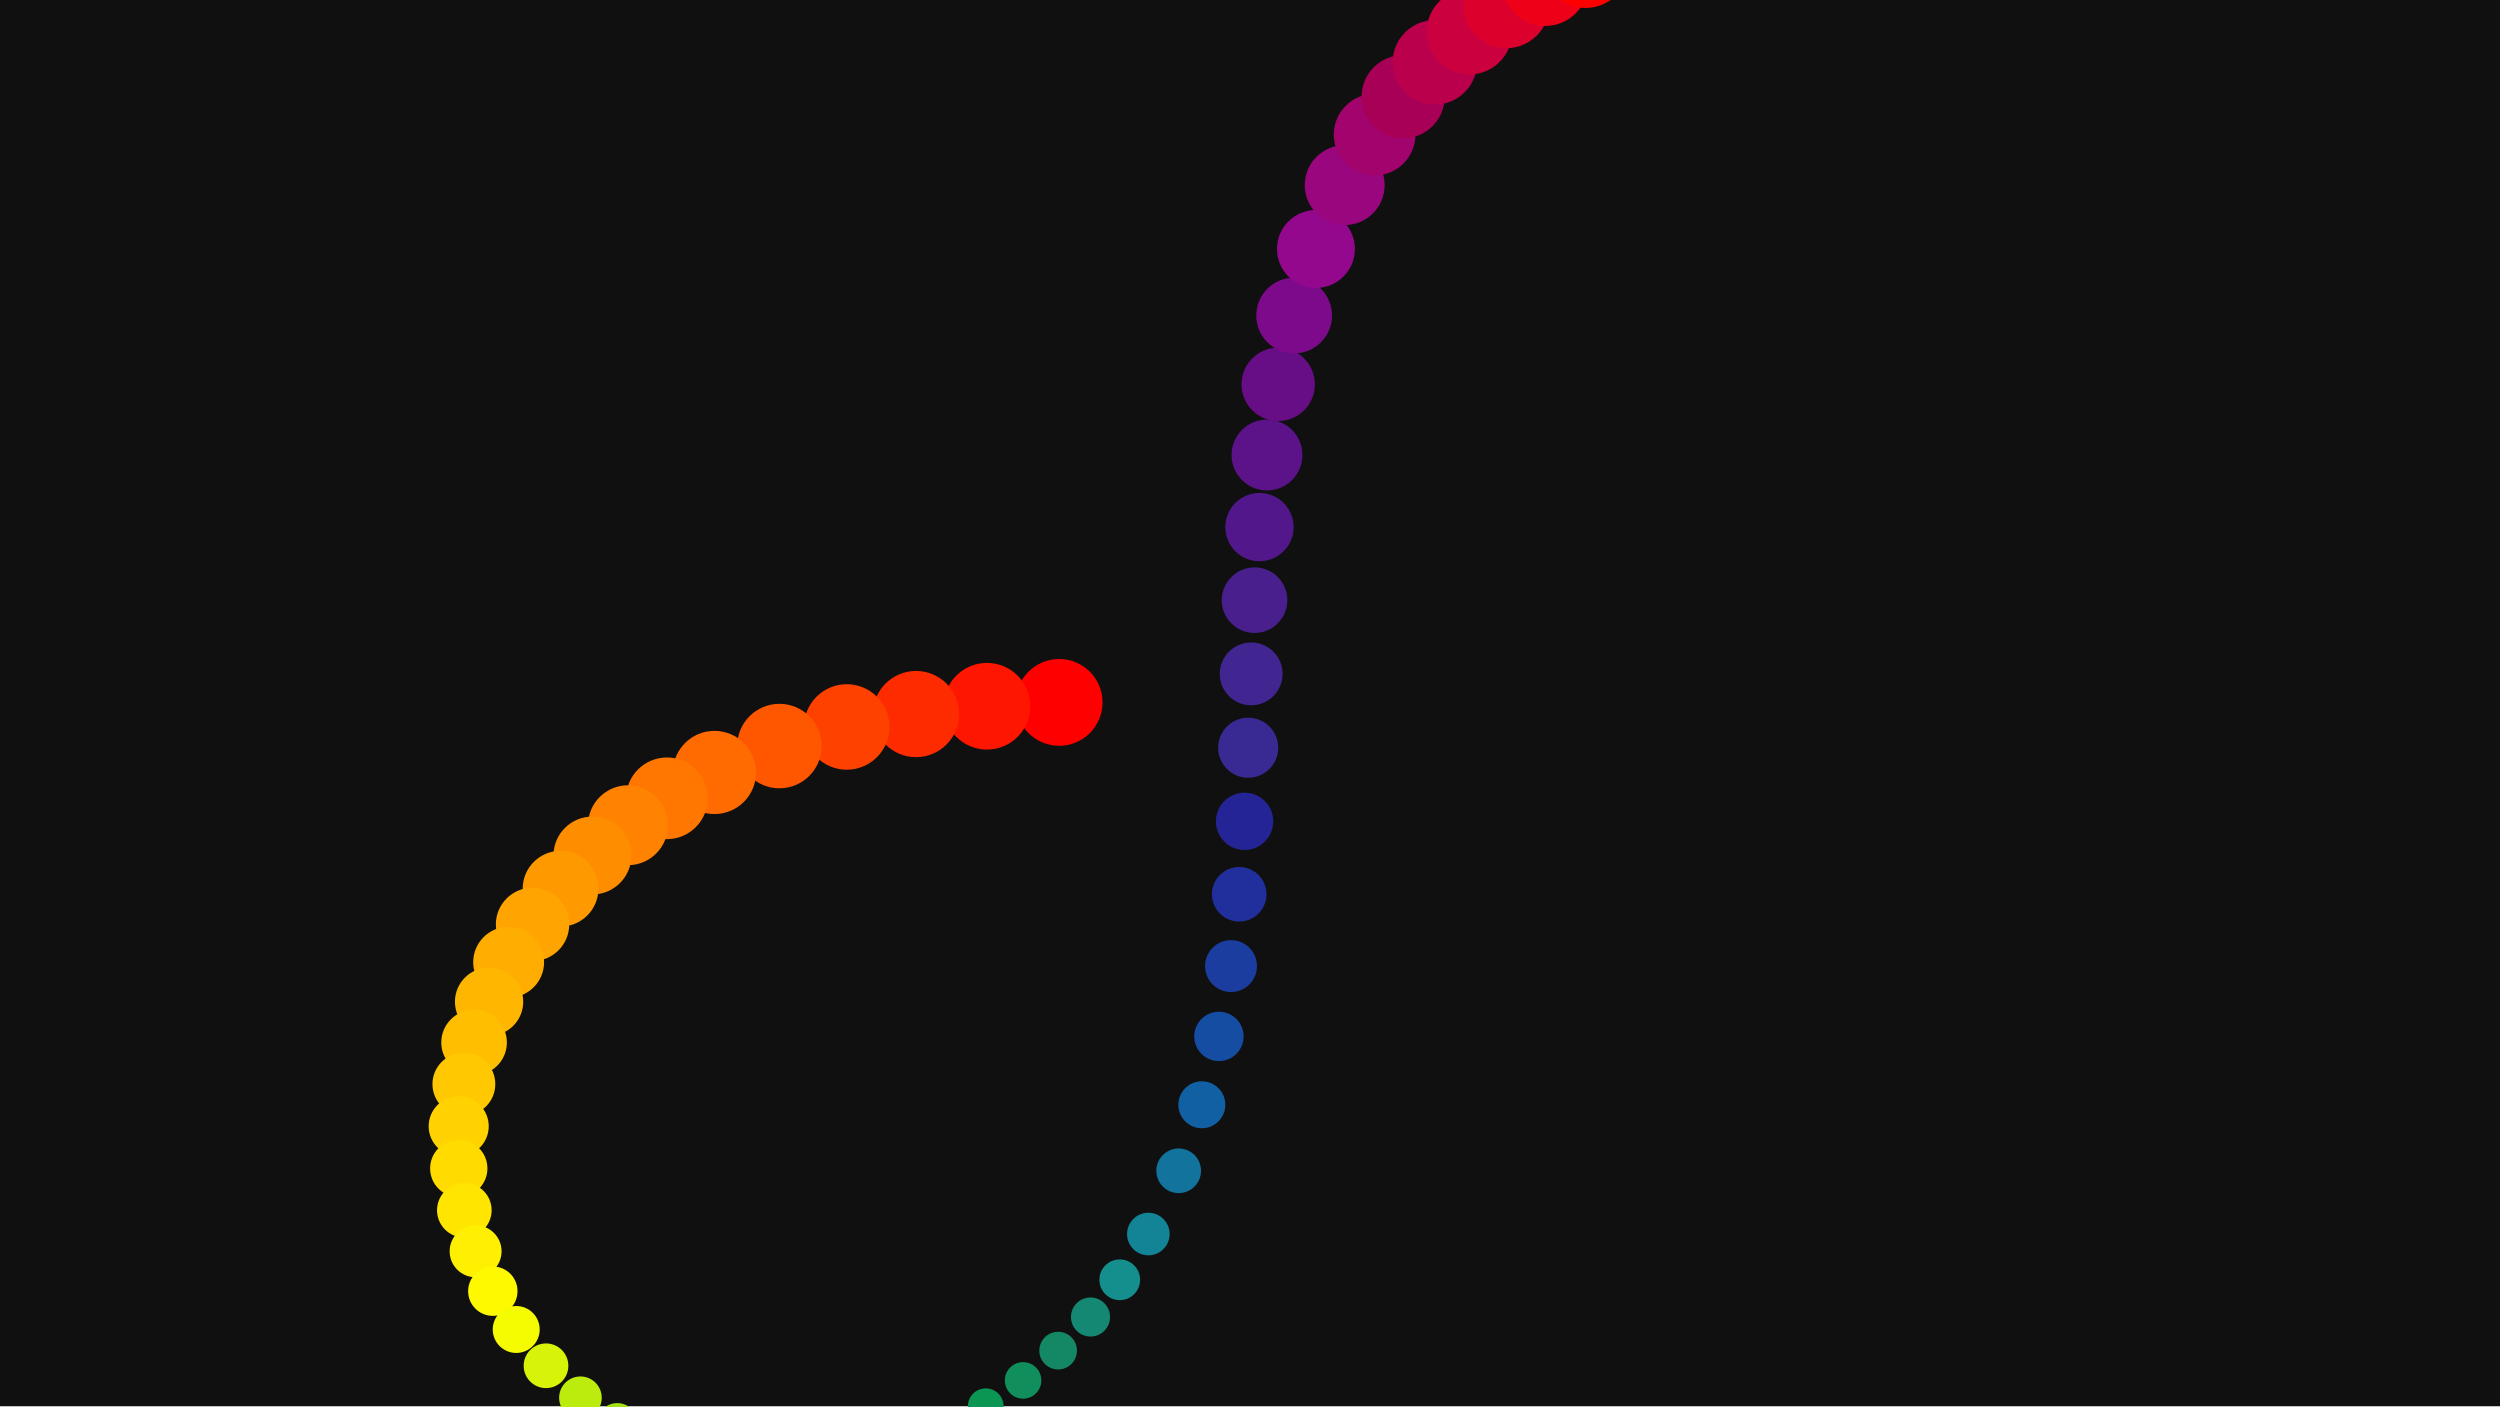
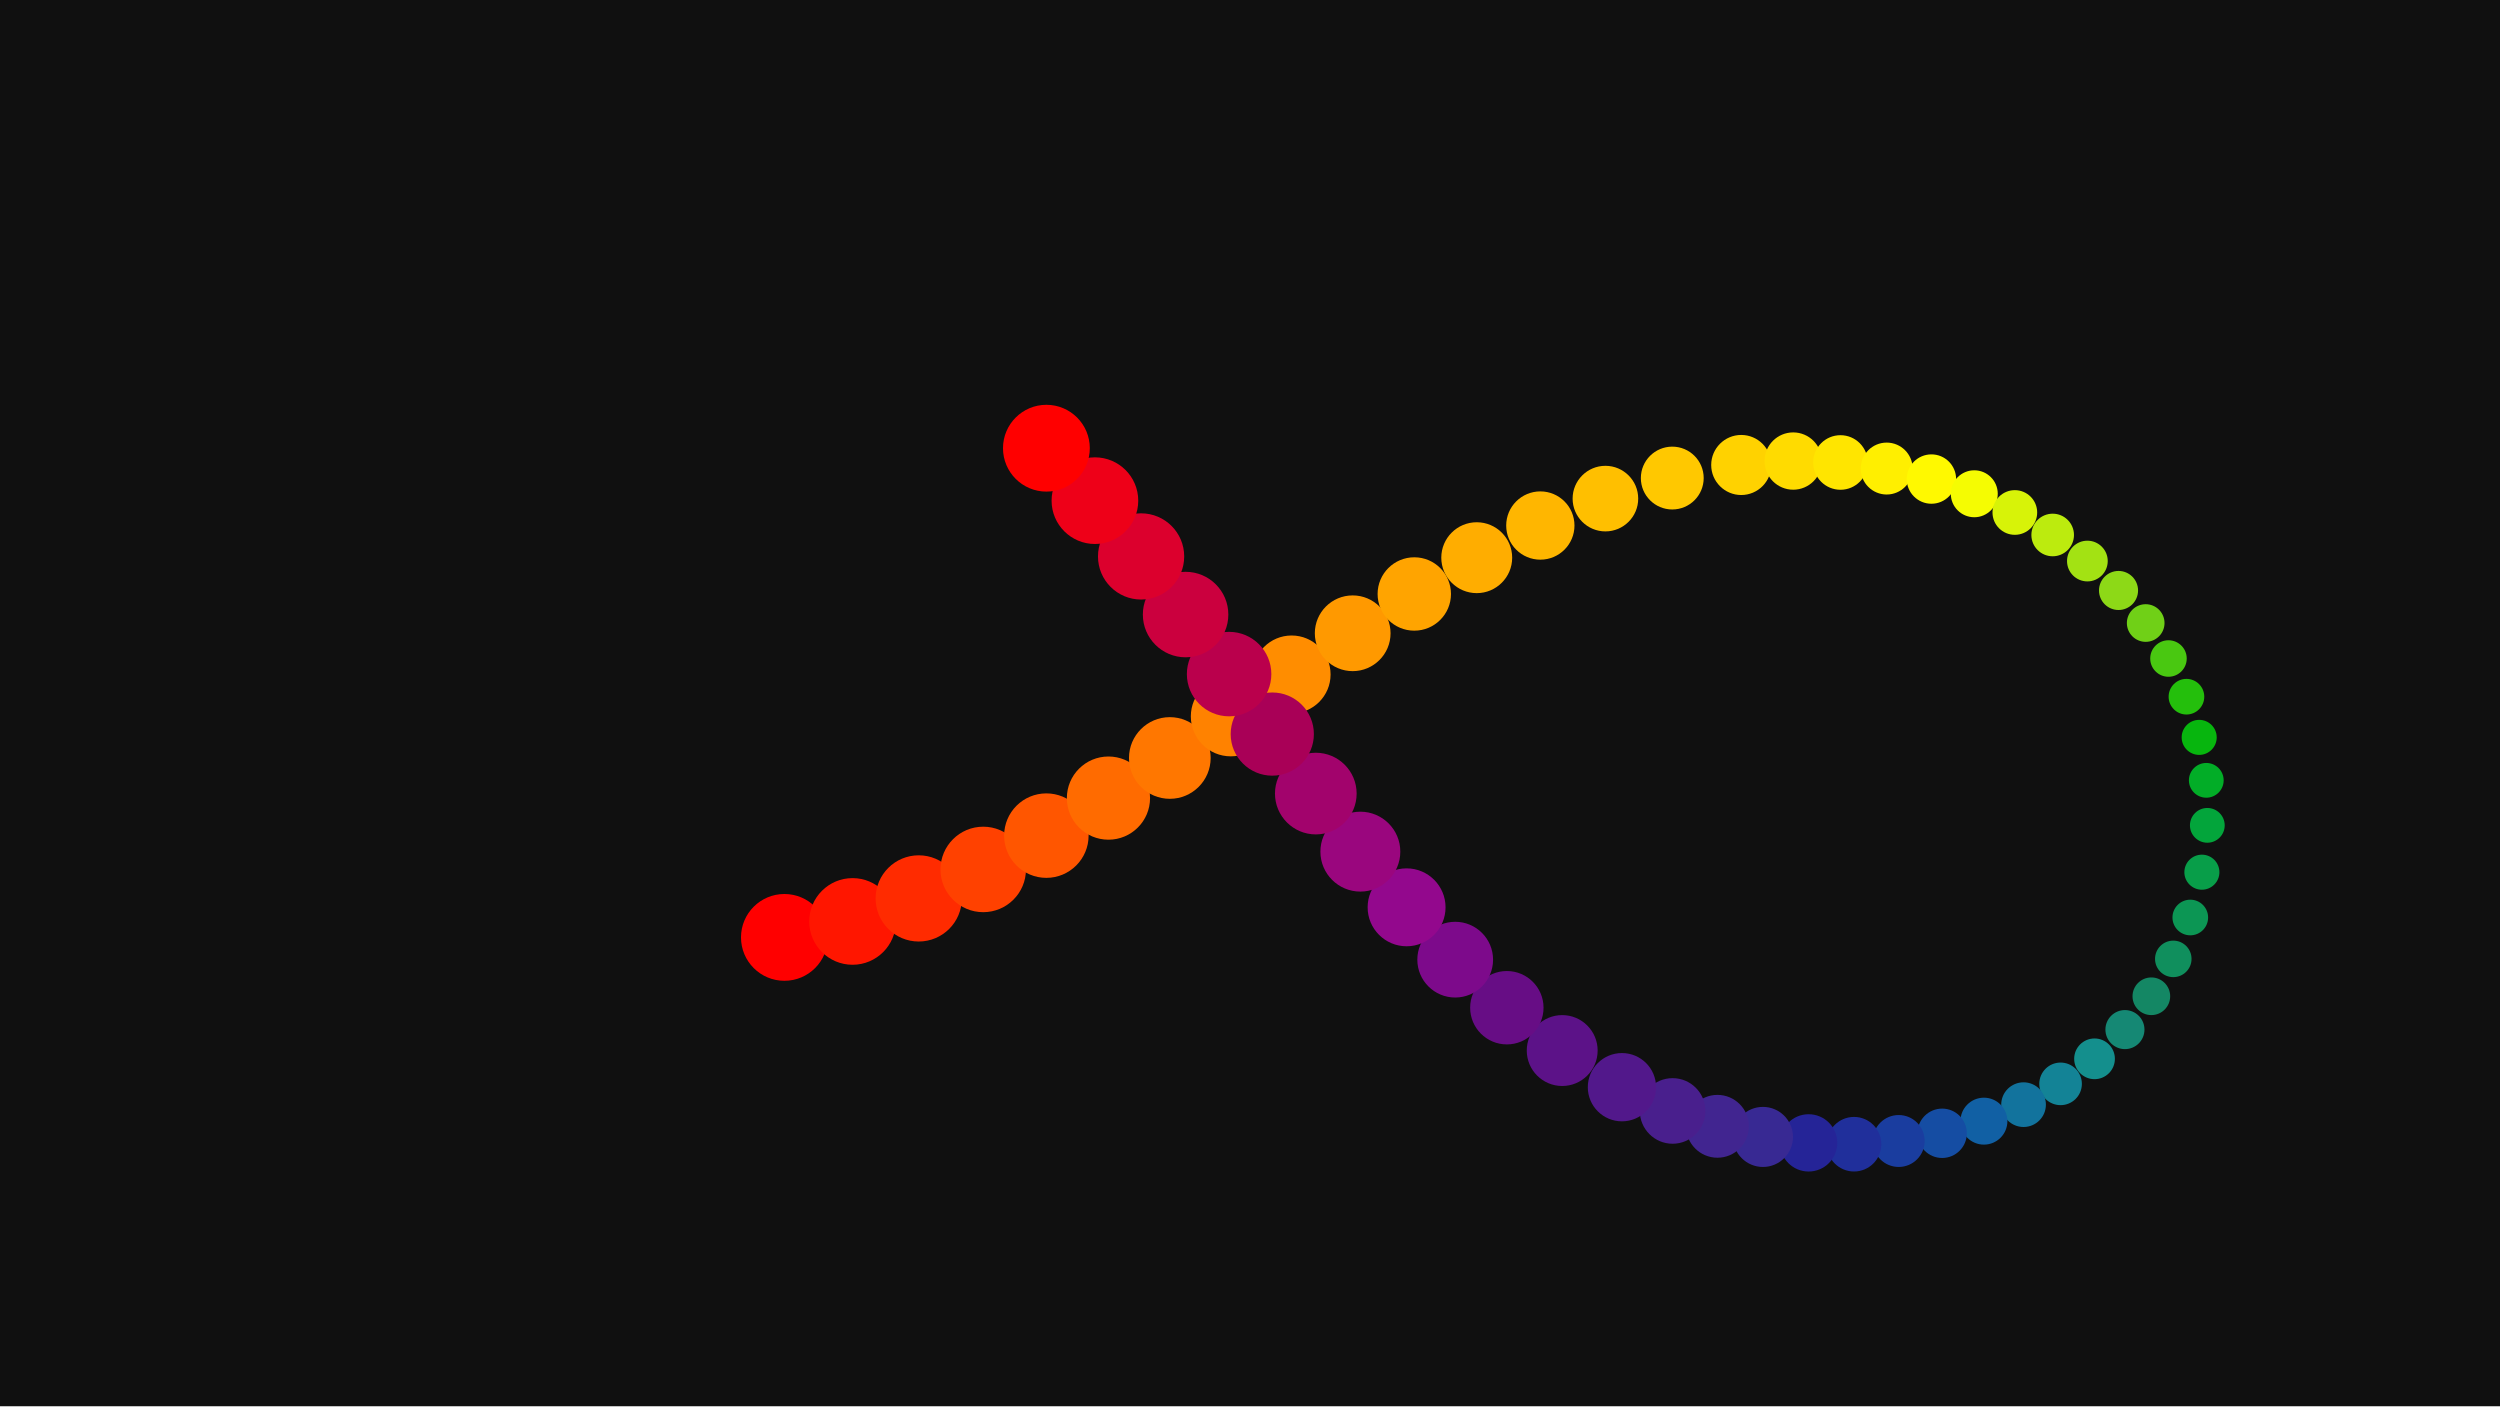
<svg xmlns="http://www.w3.org/2000/svg" width="720" height="405" viewBox="0 0 720 405">
  <path id="background" d="M 0.0 0.0 L 720.0 0.0 L 720.0 405.0 L 0.0 405.0 Z" stroke="none" fill-opacity="1" fill="#101010" />
  <g id="camera" transform="translate(360, 202.5) scale(1, -1) rotate(0.0) translate(0.0, 0.0)">
-     <g id="dot.00" class="curveentity2" transform="translate(-54.9633, 0.207923) rotate(0.0) scale(25, 25)">
+     <g id="dot.00" class="curveentity2" transform="translate(-134.0911, -67.47036) rotate(0.0) scale(25, 25)">
      <g id="0xffff0000" class="materialsolid" stroke="none" fill-opacity="1" fill="#ff0000">
        <path id="circle" class="curve2" fill-rule="evenodd" d="M 0.5 0.0 C 0.5 0.276,0.276 0.5,0.0 0.5 C -0.276 0.5,-0.5 0.276,-0.5 0.0 C -0.5 -0.276,-0.276 -0.5,0.0 -0.5 C 0.276 -0.5,0.5 -0.276,0.5 0.0 Z" />
      </g>
    </g>
-     <g id="dot.01" class="curveentity2" transform="translate(-75.75724, -0.895707) rotate(0.0) scale(24.95751, 24.95751)">
+     <g id="dot.01" class="curveentity2" transform="translate(-114.4626, -62.87492) rotate(0.0) scale(24.95751, 24.95751)">
      <g id="0xffff1600" class="materialsolid" stroke="none" fill-opacity="1" fill="#ff1600">
        <path id="circle" class="curve2" fill-rule="evenodd" d="M 0.5 0.0 C 0.5 0.276,0.276 0.5,0.0 0.5 C -0.276 0.5,-0.5 0.276,-0.5 0.0 C -0.5 -0.276,-0.276 -0.5,0.0 -0.5 C 0.276 -0.5,0.5 -0.276,0.5 0.0 Z" />
      </g>
    </g>
-     <g id="dot.02" class="curveentity2" transform="translate(-96.183, -3.146239) rotate(0.0) scale(24.83053, 24.83053)">
+     <g id="dot.02" class="curveentity2" transform="translate(-95.40636, -56.24306) rotate(0.0) scale(24.83053, 24.83053)">
      <g id="0xffff2b00" class="materialsolid" stroke="none" fill-opacity="1" fill="#ff2b00">
        <path id="circle" class="curve2" fill-rule="evenodd" d="M 0.5 0.0 C 0.5 0.276,0.276 0.5,0.0 0.5 C -0.276 0.5,-0.5 0.276,-0.5 0.0 C -0.5 -0.276,-0.276 -0.5,0.0 -0.5 C 0.276 -0.5,0.5 -0.276,0.5 0.0 Z" />
      </g>
    </g>
-     <g id="dot.03" class="curveentity2" transform="translate(-116.1403, -6.862864) rotate(0.0) scale(24.62048, 24.62048)">
+     <g id="dot.03" class="curveentity2" transform="translate(-76.83176, -47.89714) rotate(0.0) scale(24.62048, 24.62048)">
      <g id="0xffff4100" class="materialsolid" stroke="none" fill-opacity="1" fill="#ff4100">
        <path id="circle" class="curve2" fill-rule="evenodd" d="M 0.5 0.0 C 0.5 0.276,0.276 0.5,0.0 0.5 C -0.276 0.5,-0.5 0.276,-0.5 0.0 C -0.5 -0.276,-0.276 -0.5,0.0 -0.5 C 0.276 -0.5,0.5 -0.276,0.5 0.0 Z" />
      </g>
    </g>
-     <g id="dot.04" class="curveentity2" transform="translate(-135.5252, -12.3642) rotate(0.0) scale(24.32976, 24.32976)">
+     <g id="dot.04" class="curveentity2" transform="translate(-58.64811, -38.15961) rotate(0.0) scale(24.32976, 24.32976)">
      <g id="0xffff5600" class="materialsolid" stroke="none" fill-opacity="1" fill="#ff5600">
        <path id="circle" class="curve2" fill-rule="evenodd" d="M 0.5 0.0 C 0.5 0.276,0.276 0.5,0.0 0.5 C -0.276 0.5,-0.5 0.276,-0.5 0.0 C -0.5 -0.276,-0.276 -0.5,0.0 -0.5 C 0.276 -0.5,0.5 -0.276,0.5 0.0 Z" />
      </g>
    </g>
-     <g id="dot.05" class="curveentity2" transform="translate(-154.2374, -19.96971) rotate(0.0) scale(23.96166, 23.96166)">
+     <g id="dot.05" class="curveentity2" transform="translate(-40.76466, -27.35278) rotate(0.0) scale(23.96166, 23.96166)">
      <g id="0xffff6b00" class="materialsolid" stroke="none" fill-opacity="1" fill="#ff6b00">
        <path id="circle" class="curve2" fill-rule="evenodd" d="M 0.5 0.0 C 0.5 0.276,0.276 0.5,0.0 0.5 C -0.276 0.5,-0.5 0.276,-0.5 0.0 C -0.5 -0.276,-0.276 -0.5,0.0 -0.5 C 0.276 -0.5,0.5 -0.276,0.5 0.0 Z" />
      </g>
    </g>
-     <g id="dot.06" class="curveentity2" transform="translate(-167.9351, -27.41486) rotate(0.0) scale(23.52034, 23.52034)">
+     <g id="dot.06" class="curveentity2" transform="translate(-23.09123, -15.79932) rotate(0.0) scale(23.52034, 23.52034)">
      <g id="0xffff7700" class="materialsolid" stroke="none" fill-opacity="1" fill="#ff7700">
        <path id="circle" class="curve2" fill-rule="evenodd" d="M 0.5 0.0 C 0.5 0.276,0.276 0.5,0.0 0.5 C -0.276 0.5,-0.5 0.276,-0.5 0.0 C -0.5 -0.276,-0.276 -0.5,0.0 -0.5 C 0.276 -0.5,0.5 -0.276,0.5 0.0 Z" />
      </g>
    </g>
-     <g id="dot.07" class="curveentity2" transform="translate(-179.1497, -35.17013) rotate(0.0) scale(23.01081, 23.01081)">
+     <g id="dot.07" class="curveentity2" transform="translate(-5.536804, -3.821395) rotate(0.0) scale(23.01081, 23.01081)">
      <g id="0xffff8200" class="materialsolid" stroke="none" fill-opacity="1" fill="#ff8200">
        <path id="circle" class="curve2" fill-rule="evenodd" d="M 0.5 0.0 C 0.5 0.276,0.276 0.5,0.0 0.5 C -0.276 0.5,-0.5 0.276,-0.5 0.0 C -0.5 -0.276,-0.276 -0.5,0.0 -0.5 C 0.276 -0.5,0.5 -0.276,0.5 0.0 Z" />
      </g>
    </g>
-     <g id="dot.08" class="curveentity2" transform="translate(-189.3812, -43.88594) rotate(0.0) scale(22.43884, 22.43884)">
+     <g id="dot.08" class="curveentity2" transform="translate(11.98878, 8.258275) rotate(0.0) scale(22.43884, 22.43884)">
      <g id="0xffff8d00" class="materialsolid" stroke="none" fill-opacity="1" fill="#ff8d00">
        <path id="circle" class="curve2" fill-rule="evenodd" d="M 0.5 0.0 C 0.5 0.276,0.276 0.5,0.0 0.5 C -0.276 0.5,-0.5 0.276,-0.5 0.0 C -0.5 -0.276,-0.276 -0.5,0.0 -0.5 C 0.276 -0.5,0.5 -0.276,0.5 0.0 Z" />
      </g>
    </g>
-     <g id="dot.09" class="curveentity2" transform="translate(-198.5623, -53.4434) rotate(0.0) scale(21.81091, 21.81091)">
+     <g id="dot.09" class="curveentity2" transform="translate(29.57634, 20.11741) rotate(0.0) scale(21.81091, 21.81091)">
      <g id="0xffff9900" class="materialsolid" stroke="none" fill-opacity="1" fill="#ff9900">
        <path id="circle" class="curve2" fill-rule="evenodd" d="M 0.5 0.0 C 0.5 0.276,0.276 0.5,0.0 0.5 C -0.276 0.5,-0.5 0.276,-0.5 0.0 C -0.5 -0.276,-0.276 -0.5,0.0 -0.5 C 0.276 -0.5,0.5 -0.276,0.5 0.0 Z" />
      </g>
    </g>
-     <g id="dot.10" class="curveentity2" transform="translate(-206.6276, -63.72531) rotate(0.0) scale(21.13413, 21.13413)">
+     <g id="dot.10" class="curveentity2" transform="translate(47.31665, 31.43369) rotate(0.0) scale(21.13413, 21.13413)">
      <g id="0xffffa400" class="materialsolid" stroke="none" fill-opacity="1" fill="#ffa400">
        <path id="circle" class="curve2" fill-rule="evenodd" d="M 0.5 0.0 C 0.5 0.276,0.276 0.5,0.0 0.5 C -0.276 0.5,-0.5 0.276,-0.5 0.0 C -0.5 -0.276,-0.276 -0.5,0.0 -0.5 C 0.276 -0.5,0.5 -0.276,0.5 0.0 Z" />
      </g>
    </g>
-     <g id="dot.11" class="curveentity2" transform="translate(-213.5104, -74.6127) rotate(0.0) scale(20.41618, 20.41618)">
+     <g id="dot.11" class="curveentity2" transform="translate(65.2999, 41.88443) rotate(0.0) scale(20.41618, 20.41618)">
      <g id="0xffffad00" class="materialsolid" stroke="none" fill-opacity="1" fill="#ffad00">
        <path id="circle" class="curve2" fill-rule="evenodd" d="M 0.5 0.0 C 0.5 0.276,0.276 0.5,0.0 0.5 C -0.276 0.5,-0.5 0.276,-0.5 0.0 C -0.5 -0.276,-0.276 -0.5,0.0 -0.5 C 0.276 -0.5,0.5 -0.276,0.5 0.0 Z" />
      </g>
    </g>
-     <g id="dot.12" class="curveentity2" transform="translate(-219.1449, -85.98846) rotate(0.0) scale(19.66519, 19.66519)">
+     <g id="dot.12" class="curveentity2" transform="translate(83.6171, 51.14744) rotate(0.0) scale(19.66519, 19.66519)">
      <g id="0xffffb600" class="materialsolid" stroke="none" fill-opacity="1" fill="#ffb600">
        <path id="circle" class="curve2" fill-rule="evenodd" d="M 0.5 0.0 C 0.5 0.276,0.276 0.5,0.0 0.5 C -0.276 0.5,-0.5 0.276,-0.5 0.0 C -0.5 -0.276,-0.276 -0.5,0.0 -0.5 C 0.276 -0.5,0.5 -0.276,0.5 0.0 Z" />
      </g>
    </g>
-     <g id="dot.13" class="curveentity2" transform="translate(-223.4646, -97.73407) rotate(0.0) scale(18.88966, 18.88966)">
+     <g id="dot.13" class="curveentity2" transform="translate(102.3584, 58.90006) rotate(0.0) scale(18.88966, 18.88966)">
      <g id="0xffffbf00" class="materialsolid" stroke="none" fill-opacity="1" fill="#ffbf00">
        <path id="circle" class="curve2" fill-rule="evenodd" d="M 0.5 0.0 C 0.5 0.276,0.276 0.5,0.0 0.5 C -0.276 0.5,-0.5 0.276,-0.5 0.0 C -0.5 -0.276,-0.276 -0.5,0.0 -0.5 C 0.276 -0.5,0.5 -0.276,0.5 0.0 Z" />
      </g>
    </g>
-     <g id="dot.14" class="curveentity2" transform="translate(-226.4033, -109.7309) rotate(0.0) scale(18.0984, 18.0984)">
+     <g id="dot.14" class="curveentity2" transform="translate(121.6146, 64.81998) rotate(0.0) scale(18.0984, 18.0984)">
      <g id="0xffffc800" class="materialsolid" stroke="none" fill-opacity="1" fill="#ffc800">
        <path id="circle" class="curve2" fill-rule="evenodd" d="M 0.5 0.0 C 0.5 0.276,0.276 0.5,0.0 0.5 C -0.276 0.5,-0.5 0.276,-0.5 0.0 C -0.5 -0.276,-0.276 -0.5,0.0 -0.5 C 0.276 -0.5,0.5 -0.276,0.5 0.0 Z" />
      </g>
    </g>
-     <g id="dot.15" class="curveentity2" transform="translate(-227.895, -121.8619) rotate(0.0) scale(17.30035, 17.30035)">
+     <g id="dot.15" class="curveentity2" transform="translate(141.4764, 68.58479) rotate(0.0) scale(17.30035, 17.30035)">
      <g id="0xffffd200" class="materialsolid" stroke="none" fill-opacity="1" fill="#ffd200">
        <path id="circle" class="curve2" fill-rule="evenodd" d="M 0.5 0.0 C 0.5 0.276,0.276 0.5,0.0 0.5 C -0.276 0.5,-0.5 0.276,-0.5 0.0 C -0.5 -0.276,-0.276 -0.5,0.0 -0.5 C 0.276 -0.5,0.5 -0.276,0.5 0.0 Z" />
      </g>
    </g>
-     <g id="dot.16" class="curveentity2" transform="translate(-227.8733, -134.008) rotate(0.0) scale(16.50456, 16.50456)">
+     <g id="dot.16" class="curveentity2" transform="translate(156.4427, 69.71569) rotate(0.0) scale(16.50456, 16.50456)">
      <g id="0xffffdb00" class="materialsolid" stroke="none" fill-opacity="1" fill="#ffdb00">
        <path id="circle" class="curve2" fill-rule="evenodd" d="M 0.5 0.0 C 0.5 0.276,0.276 0.5,0.0 0.5 C -0.276 0.5,-0.5 0.276,-0.5 0.0 C -0.5 -0.276,-0.276 -0.5,0.0 -0.5 C 0.276 -0.5,0.5 -0.276,0.5 0.0 Z" />
      </g>
    </g>
-     <g id="dot.17" class="curveentity2" transform="translate(-226.2721, -146.0522) rotate(0.0) scale(15.72005, 15.72005)">
+     <g id="dot.17" class="curveentity2" transform="translate(170.054, 69.30514) rotate(0.0) scale(15.72005, 15.72005)">
      <g id="0xffffe500" class="materialsolid" stroke="none" fill-opacity="1" fill="#ffe500">
        <path id="circle" class="curve2" fill-rule="evenodd" d="M 0.5 0.0 C 0.5 0.276,0.276 0.5,0.0 0.5 C -0.276 0.5,-0.5 0.276,-0.5 0.0 C -0.5 -0.276,-0.276 -0.5,0.0 -0.5 C 0.276 -0.5,0.5 -0.276,0.5 0.0 Z" />
      </g>
    </g>
-     <g id="dot.18" class="curveentity2" transform="translate(-223.0251, -157.8758) rotate(0.0) scale(14.95571, 14.95571)">
+     <g id="dot.18" class="curveentity2" transform="translate(183.3634, 67.55671) rotate(0.0) scale(14.95571, 14.95571)">
      <g id="0xffffef00" class="materialsolid" stroke="none" fill-opacity="1" fill="#ffef00">
        <path id="circle" class="curve2" fill-rule="evenodd" d="M 0.5 0.0 C 0.5 0.276,0.276 0.5,0.0 0.5 C -0.276 0.5,-0.5 0.276,-0.5 0.0 C -0.5 -0.276,-0.276 -0.5,0.0 -0.5 C 0.276 -0.5,0.5 -0.276,0.5 0.0 Z" />
      </g>
    </g>
-     <g id="dot.19" class="curveentity2" transform="translate(-218.0664, -169.3603) rotate(0.0) scale(14.22019, 14.22019)">
+     <g id="dot.19" class="curveentity2" transform="translate(196.25, 64.53245) rotate(0.0) scale(14.22019, 14.22019)">
      <g id="0xfffff900" class="materialsolid" stroke="none" fill-opacity="1" fill="#fff900">
        <path id="circle" class="curve2" fill-rule="evenodd" d="M 0.5 0.0 C 0.5 0.276,0.276 0.5,0.0 0.5 C -0.276 0.5,-0.5 0.276,-0.5 0.0 C -0.5 -0.276,-0.276 -0.5,0.0 -0.5 C 0.276 -0.5,0.5 -0.276,0.5 0.0 Z" />
      </g>
    </g>
-     <g id="dot.20" class="curveentity2" transform="translate(-211.3293, -180.3887) rotate(0.0) scale(13.52184, 13.52184)">
+     <g id="dot.20" class="curveentity2" transform="translate(208.5939, 60.29438) rotate(0.0) scale(13.52184, 13.52184)">
      <g id="0xfff5fc02" class="materialsolid" stroke="none" fill-opacity="1" fill="#f5fc02">
        <path id="circle" class="curve2" fill-rule="evenodd" d="M 0.5 0.0 C 0.5 0.276,0.276 0.5,0.0 0.5 C -0.276 0.5,-0.5 0.276,-0.5 0.0 C -0.5 -0.276,-0.276 -0.5,0.0 -0.5 C 0.276 -0.5,0.5 -0.276,0.5 0.0 Z" />
      </g>
    </g>
-     <g id="dot.21" class="curveentity2" transform="translate(-202.7482, -190.8418) rotate(0.0) scale(12.86856, 12.86856)">
+     <g id="dot.21" class="curveentity2" transform="translate(220.2748, 54.90446) rotate(0.0) scale(12.86856, 12.86856)">
      <g id="0xffd7f308" class="materialsolid" stroke="none" fill-opacity="1" fill="#d7f308">
        <path id="circle" class="curve2" fill-rule="evenodd" d="M 0.5 0.0 C 0.5 0.276,0.276 0.5,0.0 0.5 C -0.276 0.5,-0.5 0.276,-0.5 0.0 C -0.5 -0.276,-0.276 -0.5,0.0 -0.5 C 0.276 -0.5,0.5 -0.276,0.5 0.0 Z" />
      </g>
    </g>
-     <g id="dot.22" class="curveentity2" transform="translate(-192.8347, -200.0503) rotate(0.0) scale(12.26776, 12.26776)">
+     <g id="dot.22" class="curveentity2" transform="translate(231.1721, 48.42483) rotate(0.0) scale(12.26776, 12.26776)">
      <g id="0xffbceb0e" class="materialsolid" stroke="none" fill-opacity="1" fill="#bceb0e">
        <path id="circle" class="curve2" fill-rule="evenodd" d="M 0.5 0.0 C 0.5 0.276,0.276 0.5,0.0 0.5 C -0.276 0.5,-0.5 0.276,-0.5 0.0 C -0.5 -0.276,-0.276 -0.5,0.0 -0.5 C 0.276 -0.5,0.5 -0.276,0.5 0.0 Z" />
      </g>
    </g>
-     <g id="dot.23" class="curveentity2" transform="translate(-182.2358, -207.4517) rotate(0.0) scale(11.72625, 11.72625)">
+     <g id="dot.23" class="curveentity2" transform="translate(241.1658, 40.91739) rotate(0.0) scale(11.72625, 11.72625)">
      <g id="0xffa3e213" class="materialsolid" stroke="none" fill-opacity="1" fill="#a3e213">
        <path id="circle" class="curve2" fill-rule="evenodd" d="M 0.5 0.0 C 0.5 0.276,0.276 0.5,0.0 0.5 C -0.276 0.5,-0.5 0.276,-0.5 0.0 C -0.5 -0.276,-0.276 -0.5,0.0 -0.5 C 0.276 -0.5,0.5 -0.276,0.5 0.0 Z" />
      </g>
    </g>
-     <g id="dot.24" class="curveentity2" transform="translate(-171.0738, -213.1049) rotate(0.0) scale(11.25014, 11.25014)">
+     <g id="dot.24" class="curveentity2" transform="translate(250.1353, 32.44433) rotate(0.0) scale(11.25014, 11.25014)">
      <g id="0xff8dd917" class="materialsolid" stroke="none" fill-opacity="1" fill="#8dd917">
        <path id="circle" class="curve2" fill-rule="evenodd" d="M 0.5 0.0 C 0.5 0.276,0.276 0.5,0.0 0.5 C -0.276 0.5,-0.5 0.276,-0.5 0.0 C -0.5 -0.276,-0.276 -0.5,0.0 -0.5 C 0.276 -0.5,0.5 -0.276,0.5 0.0 Z" />
      </g>
    </g>
-     <g id="dot.25" class="curveentity2" transform="translate(-159.4695, -217.0693) rotate(0.0) scale(10.84486, 10.84486)">
+     <g id="dot.25" class="curveentity2" transform="translate(257.9604, 23.06757) rotate(0.0) scale(10.84486, 10.84486)">
      <g id="0xff70d017" class="materialsolid" stroke="none" fill-opacity="1" fill="#70d017">
        <path id="circle" class="curve2" fill-rule="evenodd" d="M 0.5 0.0 C 0.5 0.276,0.276 0.5,0.0 0.5 C -0.276 0.5,-0.5 0.276,-0.5 0.0 C -0.5 -0.276,-0.276 -0.5,0.0 -0.5 C 0.276 -0.5,0.5 -0.276,0.5 0.0 Z" />
      </g>
    </g>
-     <g id="dot.26" class="curveentity2" transform="translate(-147.5458, -219.4036) rotate(0.0) scale(10.51498, 10.51498)">
+     <g id="dot.26" class="curveentity2" transform="translate(264.5209, 12.84906) rotate(0.0) scale(10.51498, 10.51498)">
      <g id="0xff49c811" class="materialsolid" stroke="none" fill-opacity="1" fill="#49c811">
        <path id="circle" class="curve2" fill-rule="evenodd" d="M 0.5 0.0 C 0.5 0.276,0.276 0.5,0.0 0.5 C -0.276 0.5,-0.5 0.276,-0.5 0.0 C -0.5 -0.276,-0.276 -0.5,0.0 -0.5 C 0.276 -0.5,0.5 -0.276,0.5 0.0 Z" />
      </g>
    </g>
-     <g id="dot.27" class="curveentity2" transform="translate(-135.4235, -220.167) rotate(0.0) scale(10.26424, 10.26424)">
+     <g id="dot.27" class="curveentity2" transform="translate(269.6963, 1.851024) rotate(0.0) scale(10.26424, 10.26424)">
      <g id="0xff24bf0c" class="materialsolid" stroke="none" fill-opacity="1" fill="#24bf0c">
        <path id="circle" class="curve2" fill-rule="evenodd" d="M 0.5 0.0 C 0.5 0.276,0.276 0.5,0.0 0.5 C -0.276 0.5,-0.5 0.276,-0.5 0.0 C -0.5 -0.276,-0.276 -0.5,0.0 -0.5 C 0.276 -0.5,0.5 -0.276,0.5 0.0 Z" />
      </g>
    </g>
-     <g id="dot.28" class="curveentity2" transform="translate(-123.2249, -219.4184) rotate(0.0) scale(10.09549, 10.09549)">
+     <g id="dot.28" class="curveentity2" transform="translate(273.3665, -9.8646) rotate(0.0) scale(10.09549, 10.09549)">
      <g id="0xff07b60e" class="materialsolid" stroke="none" fill-opacity="1" fill="#07b60e">
        <path id="circle" class="curve2" fill-rule="evenodd" d="M 0.5 0.0 C 0.5 0.276,0.276 0.5,0.0 0.5 C -0.276 0.5,-0.5 0.276,-0.5 0.0 C -0.5 -0.276,-0.276 -0.5,0.0 -0.5 C 0.276 -0.5,0.5 -0.276,0.5 0.0 Z" />
      </g>
    </g>
-     <g id="dot.29" class="curveentity2" transform="translate(-111.0725, -217.2168) rotate(0.0) scale(10.01063, 10.01063)">
+     <g id="dot.29" class="curveentity2" transform="translate(275.411, -22.23594) rotate(0.0) scale(10.01063, 10.01063)">
      <g id="0xff02ad27" class="materialsolid" stroke="none" fill-opacity="1" fill="#02ad27">
        <path id="circle" class="curve2" fill-rule="evenodd" d="M 0.5 0.0 C 0.5 0.276,0.276 0.5,0.0 0.5 C -0.276 0.5,-0.5 0.276,-0.5 0.0 C -0.5 -0.276,-0.276 -0.5,0.0 -0.5 C 0.276 -0.5,0.5 -0.276,0.5 0.0 Z" />
      </g>
    </g>
-     <g id="dot.30" class="curveentity2" transform="translate(-99.08683, -213.621) rotate(0.0) scale(10.01063, 10.01063)">
+     <g id="dot.30" class="curveentity2" transform="translate(275.7095, -35.2007) rotate(0.0) scale(10.01063, 10.01063)">
      <g id="0xff03a53b" class="materialsolid" stroke="none" fill-opacity="1" fill="#03a53b">
        <path id="circle" class="curve2" fill-rule="evenodd" d="M 0.5 0.0 C 0.5 0.276,0.276 0.5,0.0 0.5 C -0.276 0.5,-0.5 0.276,-0.5 0.0 C -0.5 -0.276,-0.276 -0.5,0.0 -0.5 C 0.276 -0.5,0.5 -0.276,0.5 0.0 Z" />
      </g>
    </g>
-     <g id="dot.31" class="curveentity2" transform="translate(-87.39097, -208.6905) rotate(0.0) scale(10.09549, 10.09549)">
+     <g id="dot.31" class="curveentity2" transform="translate(274.1429, -48.69138) rotate(0.0) scale(10.09549, 10.09549)">
      <g id="0xff089e49" class="materialsolid" stroke="none" fill-opacity="1" fill="#089e49">
        <path id="circle" class="curve2" fill-rule="evenodd" d="M 0.5 0.0 C 0.5 0.276,0.276 0.5,0.0 0.5 C -0.276 0.5,-0.5 0.276,-0.5 0.0 C -0.5 -0.276,-0.276 -0.5,0.0 -0.5 C 0.276 -0.5,0.5 -0.276,0.5 0.0 Z" />
      </g>
    </g>
-     <g id="dot.32" class="curveentity2" transform="translate(-76.10564, -202.4836) rotate(0.0) scale(10.26424, 10.26424)">
+     <g id="dot.32" class="curveentity2" transform="translate(270.8031, -61.73996) rotate(0.0) scale(10.26424, 10.26424)">
      <g id="0xff0c9654" class="materialsolid" stroke="none" fill-opacity="1" fill="#0c9654">
        <path id="circle" class="curve2" fill-rule="evenodd" d="M 0.5 0.0 C 0.5 0.276,0.276 0.5,0.0 0.5 C -0.276 0.5,-0.5 0.276,-0.5 0.0 C -0.5 -0.276,-0.276 -0.5,0.0 -0.5 C 0.276 -0.5,0.5 -0.276,0.5 0.0 Z" />
      </g>
    </g>
-     <g id="dot.33" class="curveentity2" transform="translate(-65.35323, -195.0597) rotate(0.0) scale(10.51498, 10.51498)">
+     <g id="dot.33" class="curveentity2" transform="translate(265.9073, -73.657) rotate(0.0) scale(10.51498, 10.51498)">
      <g id="0xff108f5d" class="materialsolid" stroke="none" fill-opacity="1" fill="#108f5d">
        <path id="circle" class="curve2" fill-rule="evenodd" d="M 0.5 0.0 C 0.5 0.276,0.276 0.5,0.0 0.5 C -0.276 0.5,-0.5 0.276,-0.5 0.0 C -0.5 -0.276,-0.276 -0.5,0.0 -0.5 C 0.276 -0.5,0.5 -0.276,0.5 0.0 Z" />
      </g>
    </g>
-     <g id="dot.34" class="curveentity2" transform="translate(-55.256, -186.4782) rotate(0.0) scale(10.84486, 10.84486)">
+     <g id="dot.34" class="curveentity2" transform="translate(259.5897, -84.42448) rotate(0.0) scale(10.84486, 10.84486)">
      <g id="0xff148764" class="materialsolid" stroke="none" fill-opacity="1" fill="#148764">
        <path id="circle" class="curve2" fill-rule="evenodd" d="M 0.5 0.0 C 0.5 0.276,0.276 0.5,0.0 0.5 C -0.276 0.5,-0.5 0.276,-0.5 0.0 C -0.5 -0.276,-0.276 -0.5,0.0 -0.5 C 0.276 -0.5,0.5 -0.276,0.5 0.0 Z" />
      </g>
    </g>
-     <g id="dot.35" class="curveentity2" transform="translate(-45.93485, -176.7971) rotate(0.0) scale(11.25014, 11.25014)">
+     <g id="dot.35" class="curveentity2" transform="translate(251.9845, -94.02458) rotate(0.0) scale(11.25014, 11.25014)">
      <g id="0xff158874" class="materialsolid" stroke="none" fill-opacity="1" fill="#158874">
        <path id="circle" class="curve2" fill-rule="evenodd" d="M 0.5 0.0 C 0.5 0.276,0.276 0.5,0.0 0.5 C -0.276 0.5,-0.5 0.276,-0.5 0.0 C -0.5 -0.276,-0.276 -0.5,0.0 -0.5 C 0.276 -0.5,0.5 -0.276,0.5 0.0 Z" />
      </g>
    </g>
-     <g id="dot.36" class="curveentity2" transform="translate(-37.51247, -166.0765) rotate(0.0) scale(11.72624, 11.72624)">
+     <g id="dot.36" class="curveentity2" transform="translate(243.2256, -102.4394) rotate(0.0) scale(11.72624, 11.72624)">
      <g id="0xff148f8d" class="materialsolid" stroke="none" fill-opacity="1" fill="#148f8d">
        <path id="circle" class="curve2" fill-rule="evenodd" d="M 0.5 0.0 C 0.5 0.276,0.276 0.5,0.0 0.5 C -0.276 0.5,-0.5 0.276,-0.5 0.0 C -0.5 -0.276,-0.276 -0.5,0.0 -0.5 C 0.276 -0.5,0.5 -0.276,0.5 0.0 Z" />
      </g>
    </g>
-     <g id="dot.37" class="curveentity2" transform="translate(-29.27388, -152.9033) rotate(0.0) scale(12.26776, 12.26776)">
+     <g id="dot.37" class="curveentity2" transform="translate(233.4473, -109.651) rotate(0.0) scale(12.26776, 12.26776)">
      <g id="0xff138396" class="materialsolid" stroke="none" fill-opacity="1" fill="#138396">
        <path id="circle" class="curve2" fill-rule="evenodd" d="M 0.5 0.0 C 0.5 0.276,0.276 0.5,0.0 0.5 C -0.276 0.5,-0.5 0.276,-0.5 0.0 C -0.5 -0.276,-0.276 -0.5,0.0 -0.5 C 0.276 -0.5,0.5 -0.276,0.5 0.0 Z" />
      </g>
    </g>
-     <g id="dot.38" class="curveentity2" transform="translate(-20.5407, -134.6885) rotate(0.0) scale(12.86857, 12.86857)">
+     <g id="dot.38" class="curveentity2" transform="translate(222.784, -115.6415) rotate(0.0) scale(12.86857, 12.86857)">
      <g id="0xff12739d" class="materialsolid" stroke="none" fill-opacity="1" fill="#12739d">
        <path id="circle" class="curve2" fill-rule="evenodd" d="M 0.5 0.0 C 0.5 0.276,0.276 0.5,0.0 0.5 C -0.276 0.5,-0.5 0.276,-0.5 0.0 C -0.5 -0.276,-0.276 -0.5,0.0 -0.5 C 0.276 -0.5,0.5 -0.276,0.5 0.0 Z" />
      </g>
    </g>
-     <g id="dot.39" class="curveentity2" transform="translate(-13.87004, -115.6748) rotate(0.0) scale(13.52184, 13.52184)">
+     <g id="dot.39" class="curveentity2" transform="translate(211.3695, -120.3929) rotate(0.0) scale(13.52184, 13.52184)">
      <g id="0xff1160a4" class="materialsolid" stroke="none" fill-opacity="1" fill="#1160a4">
        <path id="circle" class="curve2" fill-rule="evenodd" d="M 0.5 0.0 C 0.5 0.276,0.276 0.5,0.0 0.5 C -0.276 0.5,-0.5 0.276,-0.5 0.0 C -0.5 -0.276,-0.276 -0.5,0.0 -0.5 C 0.276 -0.5,0.5 -0.276,0.5 0.0 Z" />
      </g>
    </g>
-     <g id="dot.40" class="curveentity2" transform="translate(-8.949007, -95.98167) rotate(0.0) scale(14.22019, 14.22019)">
+     <g id="dot.40" class="curveentity2" transform="translate(199.3382, -123.8873) rotate(0.0) scale(14.22019, 14.22019)">
      <g id="0xff154da3" class="materialsolid" stroke="none" fill-opacity="1" fill="#154da3">
        <path id="circle" class="curve2" fill-rule="evenodd" d="M 0.5 0.0 C 0.5 0.276,0.276 0.5,0.0 0.5 C -0.276 0.5,-0.5 0.276,-0.5 0.0 C -0.5 -0.276,-0.276 -0.5,0.0 -0.5 C 0.276 -0.5,0.5 -0.276,0.5 0.0 Z" />
      </g>
    </g>
-     <g id="dot.41" class="curveentity2" transform="translate(-5.465802, -75.73189) rotate(0.0) scale(14.95571, 14.95571)">
+     <g id="dot.41" class="curveentity2" transform="translate(186.8243, -126.1067) rotate(0.0) scale(14.95571, 14.95571)">
      <g id="0xff1a3d9f" class="materialsolid" stroke="none" fill-opacity="1" fill="#1a3d9f">
        <path id="circle" class="curve2" fill-rule="evenodd" d="M 0.5 0.0 C 0.5 0.276,0.276 0.5,0.0 0.5 C -0.276 0.5,-0.5 0.276,-0.5 0.0 C -0.5 -0.276,-0.276 -0.5,0.0 -0.5 C 0.276 -0.5,0.5 -0.276,0.5 0.0 Z" />
      </g>
    </g>
-     <g id="dot.42" class="curveentity2" transform="translate(-3.107854, -55.04475) rotate(0.0) scale(15.72005, 15.72005)">
+     <g id="dot.42" class="curveentity2" transform="translate(173.9618, -127.0334) rotate(0.0) scale(15.72005, 15.72005)">
      <g id="0xff202f9b" class="materialsolid" stroke="none" fill-opacity="1" fill="#202f9b">
        <path id="circle" class="curve2" fill-rule="evenodd" d="M 0.5 0.0 C 0.5 0.276,0.276 0.5,0.0 0.5 C -0.276 0.5,-0.5 0.276,-0.5 0.0 C -0.5 -0.276,-0.276 -0.5,0.0 -0.5 C 0.276 -0.5,0.5 -0.276,0.5 0.0 Z" />
      </g>
    </g>
-     <g id="dot.43" class="curveentity2" transform="translate(-1.563067, -34.04227) rotate(0.0) scale(16.50456, 16.50456)">
+     <g id="dot.43" class="curveentity2" transform="translate(160.885, -126.6492) rotate(0.0) scale(16.50456, 16.50456)">
      <g id="0xff252497" class="materialsolid" stroke="none" fill-opacity="1" fill="#252497">
        <path id="circle" class="curve2" fill-rule="evenodd" d="M 0.5 0.0 C 0.5 0.276,0.276 0.5,0.0 0.5 C -0.276 0.5,-0.5 0.276,-0.5 0.0 C -0.5 -0.276,-0.276 -0.5,0.0 -0.5 C 0.276 -0.5,0.5 -0.276,0.5 0.0 Z" />
      </g>
    </g>
-     <g id="dot.44" class="curveentity2" transform="translate(-0.519209, -12.84651) rotate(0.0) scale(17.30035, 17.30035)">
+     <g id="dot.44" class="curveentity2" transform="translate(147.7279, -124.9363) rotate(0.0) scale(17.30035, 17.30035)">
      <g id="0xff382993" class="materialsolid" stroke="none" fill-opacity="1" fill="#382993">
        <path id="circle" class="curve2" fill-rule="evenodd" d="M 0.5 0.0 C 0.5 0.276,0.276 0.5,0.0 0.5 C -0.276 0.5,-0.5 0.276,-0.5 0.0 C -0.5 -0.276,-0.276 -0.5,0.0 -0.5 C 0.276 -0.5,0.5 -0.276,0.5 0.0 Z" />
      </g>
    </g>
-     <g id="dot.45" class="curveentity2" transform="translate(0.336085, 8.423357) rotate(0.0) scale(18.0984, 18.0984)">
+     <g id="dot.45" class="curveentity2" transform="translate(134.625, -121.8768) rotate(0.0) scale(18.0984, 18.0984)">
      <g id="0xff412590" class="materialsolid" stroke="none" fill-opacity="1" fill="#412590">
        <path id="circle" class="curve2" fill-rule="evenodd" d="M 0.5 0.0 C 0.5 0.276,0.276 0.5,0.0 0.5 C -0.276 0.5,-0.5 0.276,-0.5 0.0 C -0.5 -0.276,-0.276 -0.5,0.0 -0.5 C 0.276 -0.5,0.5 -0.276,0.5 0.0 Z" />
      </g>
    </g>
-     <g id="dot.46" class="curveentity2" transform="translate(1.31498, 29.64431) rotate(0.0) scale(18.88966, 18.88966)">
+     <g id="dot.46" class="curveentity2" transform="translate(121.7102, -117.4528) rotate(0.0) scale(18.88966, 18.88966)">
      <g id="0xff491f8d" class="materialsolid" stroke="none" fill-opacity="1" fill="#491f8d">
        <path id="circle" class="curve2" fill-rule="evenodd" d="M 0.5 0.0 C 0.5 0.276,0.276 0.5,0.0 0.5 C -0.276 0.5,-0.5 0.276,-0.5 0.0 C -0.5 -0.276,-0.276 -0.5,0.0 -0.5 C 0.276 -0.5,0.5 -0.276,0.5 0.0 Z" />
      </g>
    </g>
-     <g id="dot.47" class="curveentity2" transform="translate(2.729833, 50.69718) rotate(0.0) scale(19.66519, 19.66519)">
+     <g id="dot.47" class="curveentity2" transform="translate(107.12, -110.6121) rotate(0.0) scale(19.66519, 19.66519)">
      <g id="0xff52188b" class="materialsolid" stroke="none" fill-opacity="1" fill="#52188b">
        <path id="circle" class="curve2" fill-rule="evenodd" d="M 0.5 0.0 C 0.5 0.276,0.276 0.5,0.0 0.5 C -0.276 0.5,-0.5 0.276,-0.5 0.0 C -0.5 -0.276,-0.276 -0.5,0.0 -0.5 C 0.276 -0.5,0.5 -0.276,0.5 0.0 Z" />
      </g>
    </g>
-     <g id="dot.48" class="curveentity2" transform="translate(4.892757, 71.45897) rotate(0.0) scale(20.41618, 20.41618)">
+     <g id="dot.48" class="curveentity2" transform="translate(89.91421, -100.0575) rotate(0.0) scale(20.41618, 20.41618)">
      <g id="0xff5c1288" class="materialsolid" stroke="none" fill-opacity="1" fill="#5c1288">
        <path id="circle" class="curve2" fill-rule="evenodd" d="M 0.5 0.0 C 0.5 0.276,0.276 0.5,0.0 0.5 C -0.276 0.5,-0.5 0.276,-0.5 0.0 C -0.5 -0.276,-0.276 -0.5,0.0 -0.5 C 0.276 -0.5,0.5 -0.276,0.5 0.0 Z" />
      </g>
    </g>
-     <g id="dot.49" class="curveentity2" transform="translate(8.116223, 91.81045) rotate(0.0) scale(21.13413, 21.13413)">
+     <g id="dot.49" class="curveentity2" transform="translate(73.97164, -87.72341) rotate(0.0) scale(21.13413, 21.13413)">
      <g id="0xff670d85" class="materialsolid" stroke="none" fill-opacity="1" fill="#670d85">
        <path id="circle" class="curve2" fill-rule="evenodd" d="M 0.5 0.0 C 0.5 0.276,0.276 0.5,0.0 0.5 C -0.276 0.5,-0.5 0.276,-0.5 0.0 C -0.5 -0.276,-0.276 -0.5,0.0 -0.5 C 0.276 -0.5,0.5 -0.276,0.5 0.0 Z" />
      </g>
    </g>
-     <g id="dot.50" class="curveentity2" transform="translate(12.71242, 111.6296) rotate(0.0) scale(21.81091, 21.81091)">
+     <g id="dot.50" class="curveentity2" transform="translate(59.09775, -73.88231) rotate(0.0) scale(21.81091, 21.81091)">
      <g id="0xff7d0a8b" class="materialsolid" stroke="none" fill-opacity="1" fill="#7d0a8b">
        <path id="circle" class="curve2" fill-rule="evenodd" d="M 0.5 0.0 C 0.5 0.276,0.276 0.5,0.0 0.5 C -0.276 0.5,-0.5 0.276,-0.5 0.0 C -0.5 -0.276,-0.276 -0.5,0.0 -0.5 C 0.276 -0.5,0.5 -0.276,0.5 0.0 Z" />
      </g>
    </g>
-     <g id="dot.51" class="curveentity2" transform="translate(18.9933, 130.7944) rotate(0.0) scale(22.43884, 22.43884)">
+     <g id="dot.51" class="curveentity2" transform="translate(45.0993, -58.80786) rotate(0.0) scale(22.43884, 22.43884)">
      <g id="0xff93088d" class="materialsolid" stroke="none" fill-opacity="1" fill="#93088d">
        <path id="circle" class="curve2" fill-rule="evenodd" d="M 0.5 0.0 C 0.5 0.276,0.276 0.5,0.0 0.5 C -0.276 0.5,-0.5 0.276,-0.5 0.0 C -0.5 -0.276,-0.276 -0.5,0.0 -0.5 C 0.276 -0.5,0.5 -0.276,0.5 0.0 Z" />
      </g>
    </g>
-     <g id="dot.52" class="curveentity2" transform="translate(27.2717, 149.1856) rotate(0.0) scale(23.01081, 23.01081)">
+     <g id="dot.52" class="curveentity2" transform="translate(31.78227, -42.77306) rotate(0.0) scale(23.01081, 23.01081)">
      <g id="0xff9a067e" class="materialsolid" stroke="none" fill-opacity="1" fill="#9a067e">
        <path id="circle" class="curve2" fill-rule="evenodd" d="M 0.5 0.0 C 0.5 0.276,0.276 0.5,0.0 0.5 C -0.276 0.5,-0.5 0.276,-0.5 0.0 C -0.5 -0.276,-0.276 -0.5,0.0 -0.5 C 0.276 -0.5,0.5 -0.276,0.5 0.0 Z" />
      </g>
    </g>
-     <g id="dot.53" class="curveentity2" transform="translate(35.88396, 163.7203) rotate(0.0) scale(23.52034, 23.52034)">
+     <g id="dot.53" class="curveentity2" transform="translate(18.95284, -26.05099) rotate(0.0) scale(23.52034, 23.52034)">
      <g id="0xffa2036c" class="materialsolid" stroke="none" fill-opacity="1" fill="#a2036c">
        <path id="circle" class="curve2" fill-rule="evenodd" d="M 0.5 0.0 C 0.5 0.276,0.276 0.5,0.0 0.5 C -0.276 0.5,-0.5 0.276,-0.5 0.0 C -0.5 -0.276,-0.276 -0.5,0.0 -0.5 C 0.276 -0.5,0.5 -0.276,0.5 0.0 Z" />
      </g>
    </g>
-     <g id="dot.54" class="curveentity2" transform="translate(44.10447, 174.6504) rotate(0.0) scale(23.96166, 23.96166)">
+     <g id="dot.54" class="curveentity2" transform="translate(6.417112, -8.914716) rotate(0.0) scale(23.96166, 23.96166)">
      <g id="0xffa90057" class="materialsolid" stroke="none" fill-opacity="1" fill="#a90057">
        <path id="circle" class="curve2" fill-rule="evenodd" d="M 0.5 0.0 C 0.5 0.276,0.276 0.5,0.0 0.5 C -0.276 0.5,-0.5 0.276,-0.5 0.0 C -0.5 -0.276,-0.276 -0.5,0.0 -0.5 C 0.276 -0.5,0.5 -0.276,0.5 0.0 Z" />
      </g>
    </g>
-     <g id="dot.55" class="curveentity2" transform="translate(53.24874, 184.5526) rotate(0.0) scale(24.32976, 24.32976)">
+     <g id="dot.55" class="curveentity2" transform="translate(-6.018694, 8.362632) rotate(0.0) scale(24.32976, 24.32976)">
      <g id="0xffba004c" class="materialsolid" stroke="none" fill-opacity="1" fill="#ba004c">
        <path id="circle" class="curve2" fill-rule="evenodd" d="M 0.5 0.0 C 0.5 0.276,0.276 0.5,0.0 0.5 C -0.276 0.5,-0.5 0.276,-0.5 0.0 C -0.5 -0.276,-0.276 -0.5,0.0 -0.5 C 0.276 -0.5,0.5 -0.276,0.5 0.0 Z" />
      </g>
    </g>
-     <g id="dot.56" class="curveentity2" transform="translate(63.19445, 193.3677) rotate(0.0) scale(24.62048, 24.62048)">
+     <g id="dot.56" class="curveentity2" transform="translate(-18.54811, 25.50752) rotate(0.0) scale(24.62048, 24.62048)">
      <g id="0xffcb003e" class="materialsolid" stroke="none" fill-opacity="1" fill="#cb003e">
        <path id="circle" class="curve2" fill-rule="evenodd" d="M 0.5 0.0 C 0.5 0.276,0.276 0.5,0.0 0.5 C -0.276 0.5,-0.5 0.276,-0.5 0.0 C -0.5 -0.276,-0.276 -0.5,0.0 -0.5 C 0.276 -0.5,0.5 -0.276,0.5 0.0 Z" />
      </g>
    </g>
-     <g id="dot.57" class="curveentity2" transform="translate(73.82068, 201.0374) rotate(0.0) scale(24.83053, 24.83053)">
+     <g id="dot.57" class="curveentity2" transform="translate(-31.36514, 42.24705) rotate(0.0) scale(24.83053, 24.83053)">
      <g id="0xffdc002d" class="materialsolid" stroke="none" fill-opacity="1" fill="#dc002d">
        <path id="circle" class="curve2" fill-rule="evenodd" d="M 0.5 0.0 C 0.5 0.276,0.276 0.5,0.0 0.5 C -0.276 0.5,-0.5 0.276,-0.5 0.0 C -0.5 -0.276,-0.276 -0.5,0.0 -0.5 C 0.276 -0.5,0.5 -0.276,0.5 0.0 Z" />
      </g>
    </g>
-     <g id="dot.58" class="curveentity2" transform="translate(85.00468, 207.5021) rotate(0.0) scale(24.95751, 24.95751)">
+     <g id="dot.58" class="curveentity2" transform="translate(-44.66357, 58.3081) rotate(0.0) scale(24.95751, 24.95751)">
      <g id="0xffee0018" class="materialsolid" stroke="none" fill-opacity="1" fill="#ee0018">
        <path id="circle" class="curve2" fill-rule="evenodd" d="M 0.5 0.0 C 0.5 0.276,0.276 0.5,0.0 0.5 C -0.276 0.5,-0.5 0.276,-0.5 0.0 C -0.5 -0.276,-0.276 -0.5,0.0 -0.5 C 0.276 -0.5,0.5 -0.276,0.5 0.0 Z" />
      </g>
    </g>
-     <g id="dot.59" class="curveentity2" transform="translate(96.62556, 212.7032) rotate(0.0) scale(25, 25)">
+     <g id="dot.59" class="curveentity2" transform="translate(-58.63732, 73.41762) rotate(0.0) scale(25, 25)">
      <g id="0xffff0000" class="materialsolid" stroke="none" fill-opacity="1" fill="#ff0000">
        <path id="circle" class="curve2" fill-rule="evenodd" d="M 0.5 0.0 C 0.5 0.276,0.276 0.5,0.0 0.5 C -0.276 0.5,-0.5 0.276,-0.5 0.0 C -0.5 -0.276,-0.276 -0.5,0.0 -0.5 C 0.276 -0.5,0.5 -0.276,0.5 0.0 Z" />
      </g>
    </g>
  </g>
</svg>
